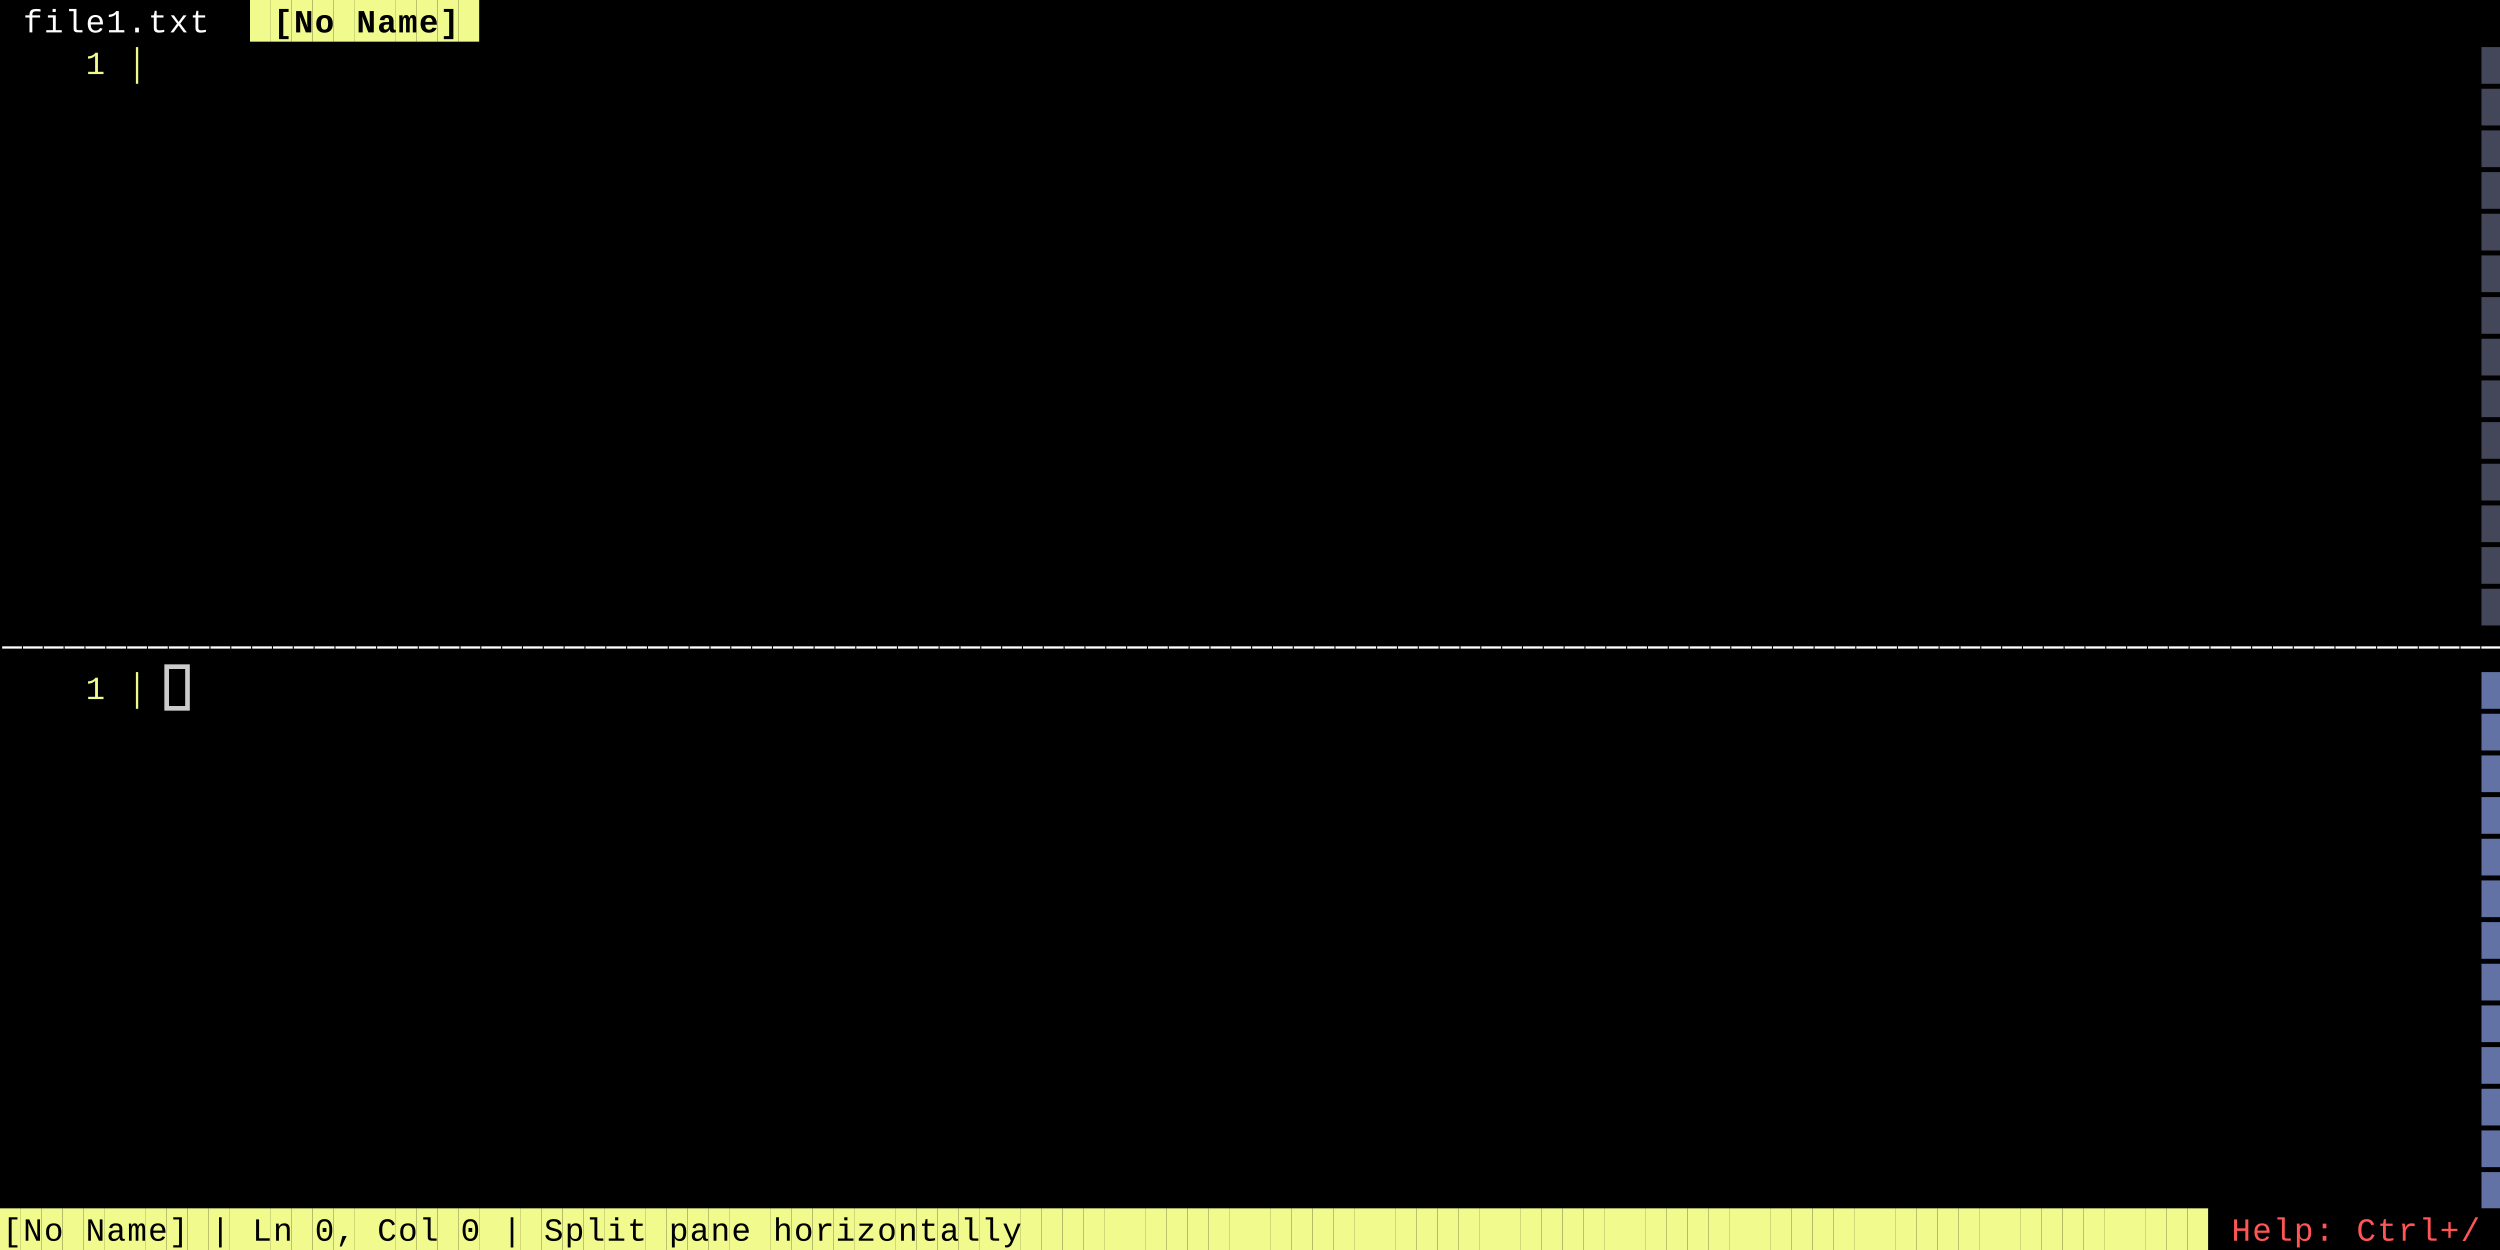
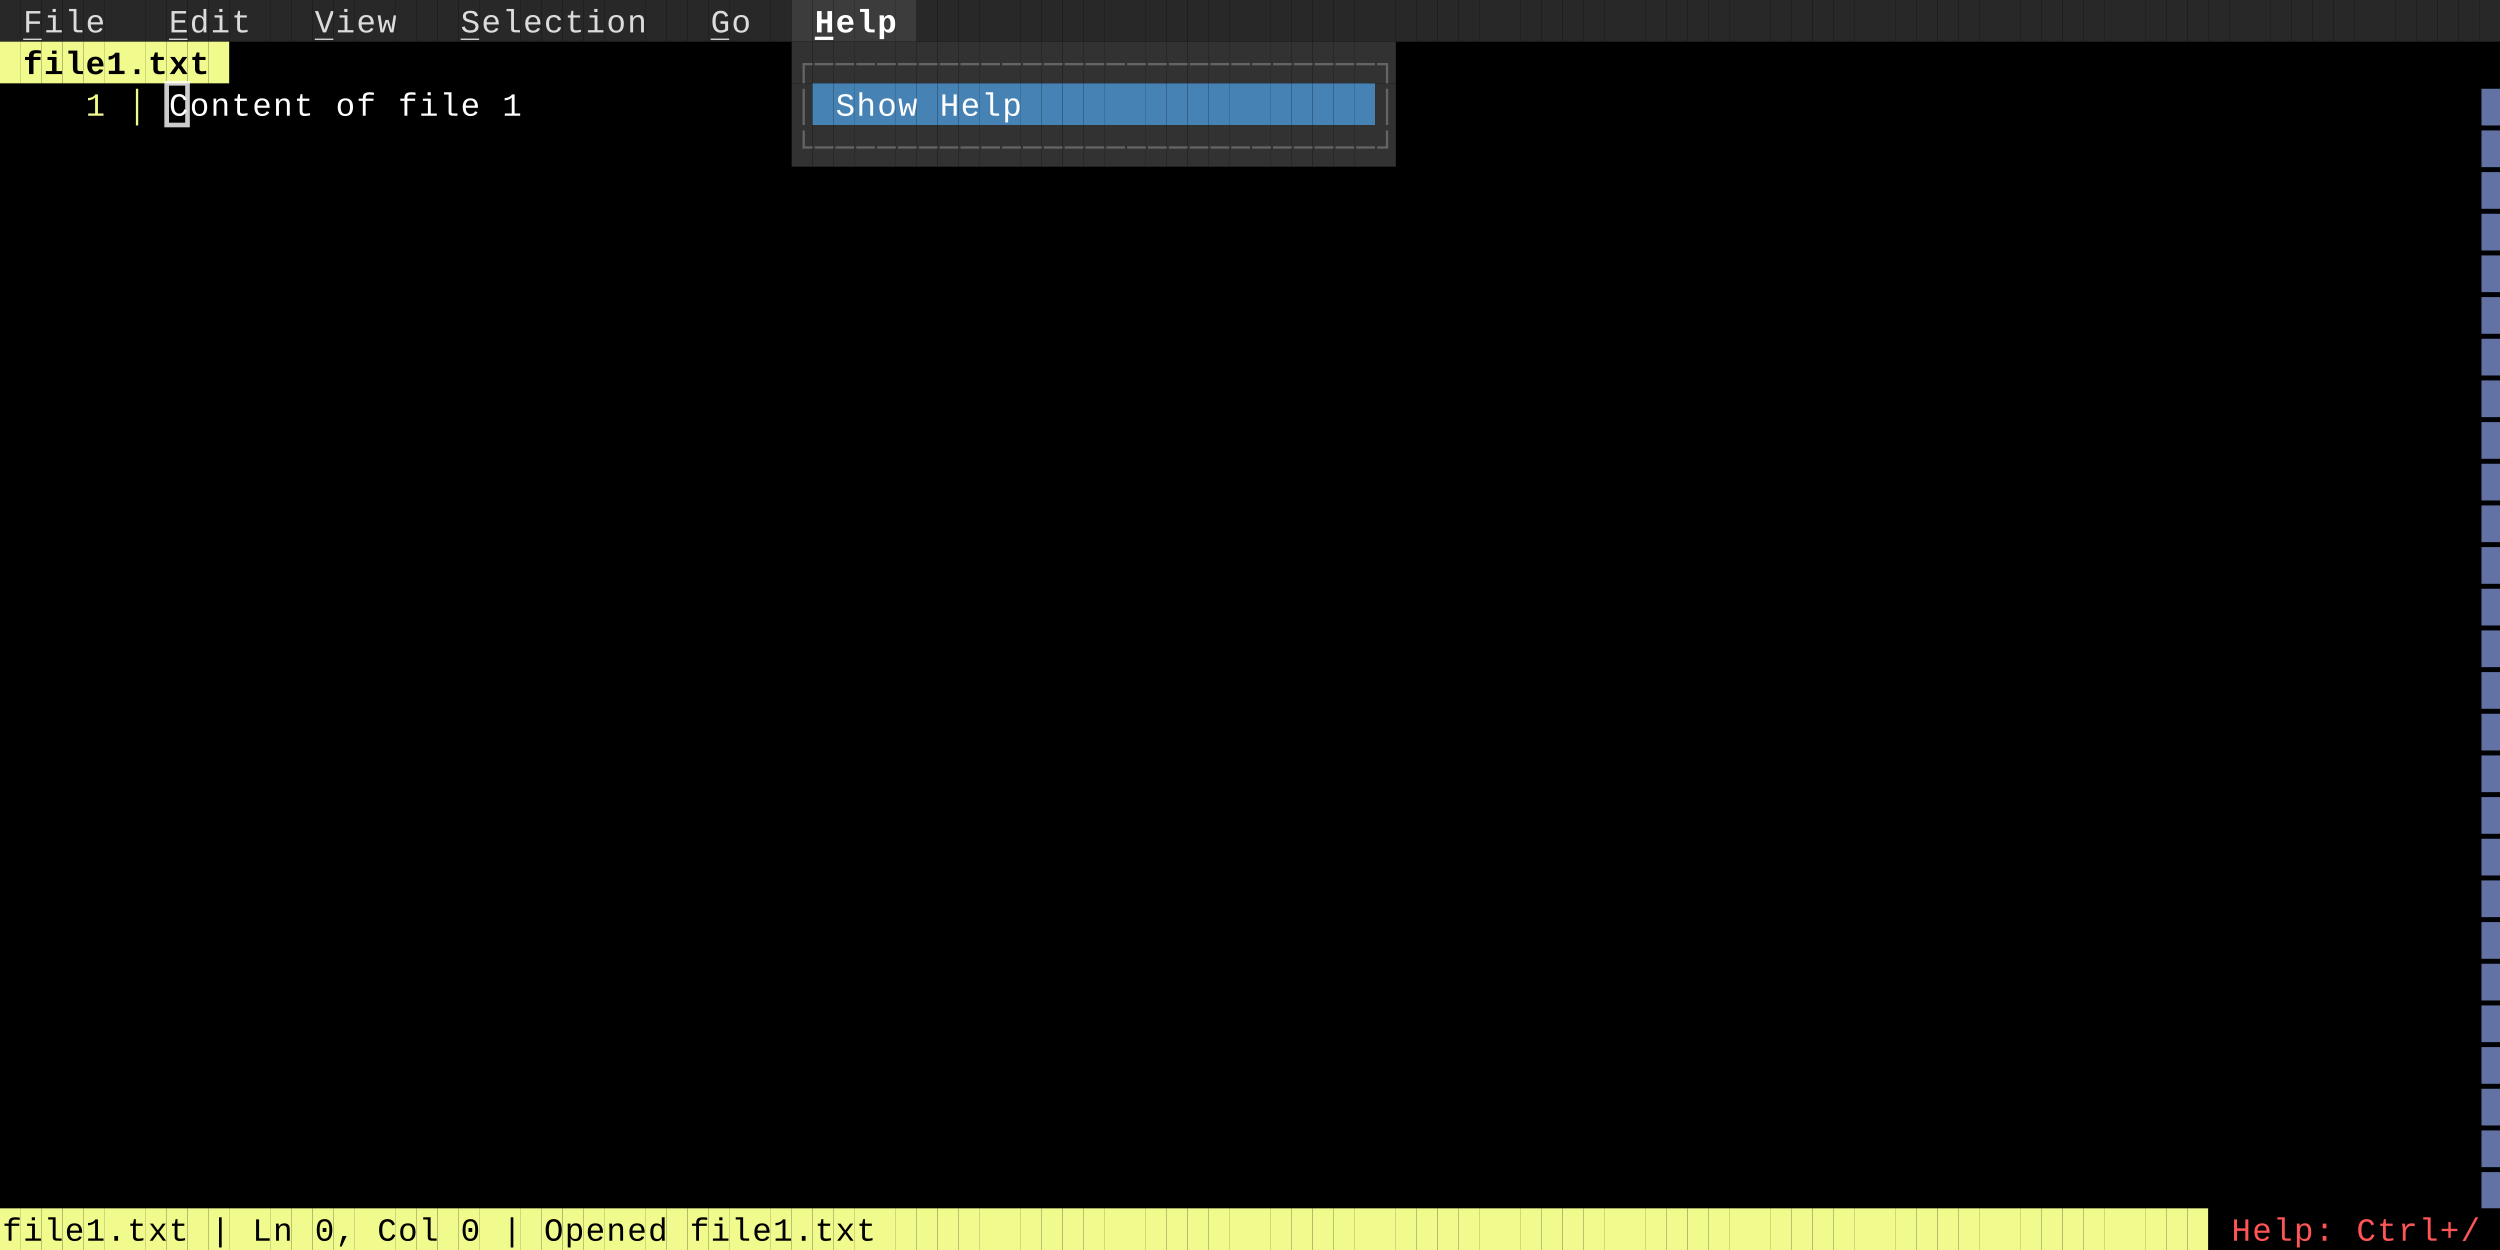
<svg xmlns="http://www.w3.org/2000/svg" width="1080" height="540" viewBox="0 0 1080 540">
  <style>
    .terminal { font-family: 'Courier New', 'Consolas', monospace; font-size: 14px; white-space: pre; }
</style>
  <rect width="100%" height="100%" fill="#000000" />
-   <text x="10" y="14" fill="#ffffff" class="terminal" style="">f</text>
-   <text x="19" y="14" fill="#ffffff" class="terminal" style="">i</text>
-   <text x="28" y="14" fill="#ffffff" class="terminal" style="">l</text>
-   <text x="37" y="14" fill="#ffffff" class="terminal" style="">e</text>
-   <text x="46" y="14" fill="#ffffff" class="terminal" style="">1</text>
-   <text x="55" y="14" fill="#ffffff" class="terminal" style="">.</text>
-   <text x="64" y="14" fill="#ffffff" class="terminal" style="">t</text>
-   <text x="73" y="14" fill="#ffffff" class="terminal" style="">x</text>
-   <text x="82" y="14" fill="#ffffff" class="terminal" style="">t</text>
-   <rect x="108" y="0" width="9" height="18" fill="#f1fa8c" />
-   <rect x="117" y="0" width="9" height="18" fill="#f1fa8c" />
-   <text x="118" y="14" fill="#000000" class="terminal" style="font-weight:bold;">[</text>
-   <rect x="126" y="0" width="9" height="18" fill="#f1fa8c" />
-   <text x="127" y="14" fill="#000000" class="terminal" style="font-weight:bold;">N</text>
-   <rect x="135" y="0" width="9" height="18" fill="#f1fa8c" />
-   <text x="136" y="14" fill="#000000" class="terminal" style="font-weight:bold;">o</text>
-   <rect x="144" y="0" width="9" height="18" fill="#f1fa8c" />
-   <rect x="153" y="0" width="9" height="18" fill="#f1fa8c" />
-   <text x="154" y="14" fill="#000000" class="terminal" style="font-weight:bold;">N</text>
-   <rect x="162" y="0" width="9" height="18" fill="#f1fa8c" />
-   <text x="163" y="14" fill="#000000" class="terminal" style="font-weight:bold;">a</text>
-   <rect x="171" y="0" width="9" height="18" fill="#f1fa8c" />
-   <text x="172" y="14" fill="#000000" class="terminal" style="font-weight:bold;">m</text>
-   <rect x="180" y="0" width="9" height="18" fill="#f1fa8c" />
-   <text x="181" y="14" fill="#000000" class="terminal" style="font-weight:bold;">e</text>
-   <rect x="189" y="0" width="9" height="18" fill="#f1fa8c" />
-   <text x="190" y="14" fill="#000000" class="terminal" style="font-weight:bold;">]</text>
-   <rect x="198" y="0" width="9" height="18" fill="#f1fa8c" />
-   <text x="37" y="32" fill="#f1fa8c" class="terminal" style="">1</text>
-   <text x="55" y="32" fill="#f1fa8c" class="terminal" style="">│</text>
-   <text x="1072" y="32" fill="#44475a" class="terminal" style="">█</text>
-   <text x="1072" y="50" fill="#44475a" class="terminal" style="">█</text>
-   <text x="1072" y="68" fill="#44475a" class="terminal" style="">█</text>
-   <text x="1072" y="86" fill="#44475a" class="terminal" style="">█</text>
-   <text x="1072" y="104" fill="#44475a" class="terminal" style="">█</text>
-   <text x="1072" y="122" fill="#44475a" class="terminal" style="">█</text>
-   <text x="1072" y="140" fill="#44475a" class="terminal" style="">█</text>
-   <text x="1072" y="158" fill="#44475a" class="terminal" style="">█</text>
-   <text x="1072" y="176" fill="#44475a" class="terminal" style="">█</text>
-   <text x="1072" y="194" fill="#44475a" class="terminal" style="">█</text>
-   <text x="1072" y="212" fill="#44475a" class="terminal" style="">█</text>
-   <text x="1072" y="230" fill="#44475a" class="terminal" style="">█</text>
-   <text x="1072" y="248" fill="#44475a" class="terminal" style="">█</text>
-   <text x="1072" y="266" fill="#44475a" class="terminal" style="">█</text>
-   <text x="1" y="284" fill="#ffffff" class="terminal" style="">─</text>
-   <text x="10" y="284" fill="#ffffff" class="terminal" style="">─</text>
-   <text x="19" y="284" fill="#ffffff" class="terminal" style="">─</text>
-   <text x="28" y="284" fill="#ffffff" class="terminal" style="">─</text>
-   <text x="37" y="284" fill="#ffffff" class="terminal" style="">─</text>
-   <text x="46" y="284" fill="#ffffff" class="terminal" style="">─</text>
-   <text x="55" y="284" fill="#ffffff" class="terminal" style="">─</text>
-   <text x="64" y="284" fill="#ffffff" class="terminal" style="">─</text>
-   <text x="73" y="284" fill="#ffffff" class="terminal" style="">─</text>
-   <text x="82" y="284" fill="#ffffff" class="terminal" style="">─</text>
-   <text x="91" y="284" fill="#ffffff" class="terminal" style="">─</text>
-   <text x="100" y="284" fill="#ffffff" class="terminal" style="">─</text>
-   <text x="109" y="284" fill="#ffffff" class="terminal" style="">─</text>
-   <text x="118" y="284" fill="#ffffff" class="terminal" style="">─</text>
-   <text x="127" y="284" fill="#ffffff" class="terminal" style="">─</text>
-   <text x="136" y="284" fill="#ffffff" class="terminal" style="">─</text>
-   <text x="145" y="284" fill="#ffffff" class="terminal" style="">─</text>
-   <text x="154" y="284" fill="#ffffff" class="terminal" style="">─</text>
-   <text x="163" y="284" fill="#ffffff" class="terminal" style="">─</text>
-   <text x="172" y="284" fill="#ffffff" class="terminal" style="">─</text>
-   <text x="181" y="284" fill="#ffffff" class="terminal" style="">─</text>
-   <text x="190" y="284" fill="#ffffff" class="terminal" style="">─</text>
-   <text x="199" y="284" fill="#ffffff" class="terminal" style="">─</text>
-   <text x="208" y="284" fill="#ffffff" class="terminal" style="">─</text>
-   <text x="217" y="284" fill="#ffffff" class="terminal" style="">─</text>
-   <text x="226" y="284" fill="#ffffff" class="terminal" style="">─</text>
-   <text x="235" y="284" fill="#ffffff" class="terminal" style="">─</text>
-   <text x="244" y="284" fill="#ffffff" class="terminal" style="">─</text>
-   <text x="253" y="284" fill="#ffffff" class="terminal" style="">─</text>
-   <text x="262" y="284" fill="#ffffff" class="terminal" style="">─</text>
-   <text x="271" y="284" fill="#ffffff" class="terminal" style="">─</text>
-   <text x="280" y="284" fill="#ffffff" class="terminal" style="">─</text>
-   <text x="289" y="284" fill="#ffffff" class="terminal" style="">─</text>
-   <text x="298" y="284" fill="#ffffff" class="terminal" style="">─</text>
-   <text x="307" y="284" fill="#ffffff" class="terminal" style="">─</text>
-   <text x="316" y="284" fill="#ffffff" class="terminal" style="">─</text>
-   <text x="325" y="284" fill="#ffffff" class="terminal" style="">─</text>
-   <text x="334" y="284" fill="#ffffff" class="terminal" style="">─</text>
-   <text x="343" y="284" fill="#ffffff" class="terminal" style="">─</text>
-   <text x="352" y="284" fill="#ffffff" class="terminal" style="">─</text>
-   <text x="361" y="284" fill="#ffffff" class="terminal" style="">─</text>
-   <text x="370" y="284" fill="#ffffff" class="terminal" style="">─</text>
-   <text x="379" y="284" fill="#ffffff" class="terminal" style="">─</text>
-   <text x="388" y="284" fill="#ffffff" class="terminal" style="">─</text>
-   <text x="397" y="284" fill="#ffffff" class="terminal" style="">─</text>
-   <text x="406" y="284" fill="#ffffff" class="terminal" style="">─</text>
-   <text x="415" y="284" fill="#ffffff" class="terminal" style="">─</text>
-   <text x="424" y="284" fill="#ffffff" class="terminal" style="">─</text>
-   <text x="433" y="284" fill="#ffffff" class="terminal" style="">─</text>
-   <text x="442" y="284" fill="#ffffff" class="terminal" style="">─</text>
-   <text x="451" y="284" fill="#ffffff" class="terminal" style="">─</text>
-   <text x="460" y="284" fill="#ffffff" class="terminal" style="">─</text>
-   <text x="469" y="284" fill="#ffffff" class="terminal" style="">─</text>
-   <text x="478" y="284" fill="#ffffff" class="terminal" style="">─</text>
-   <text x="487" y="284" fill="#ffffff" class="terminal" style="">─</text>
-   <text x="496" y="284" fill="#ffffff" class="terminal" style="">─</text>
-   <text x="505" y="284" fill="#ffffff" class="terminal" style="">─</text>
-   <text x="514" y="284" fill="#ffffff" class="terminal" style="">─</text>
-   <text x="523" y="284" fill="#ffffff" class="terminal" style="">─</text>
-   <text x="532" y="284" fill="#ffffff" class="terminal" style="">─</text>
-   <text x="541" y="284" fill="#ffffff" class="terminal" style="">─</text>
-   <text x="550" y="284" fill="#ffffff" class="terminal" style="">─</text>
-   <text x="559" y="284" fill="#ffffff" class="terminal" style="">─</text>
-   <text x="568" y="284" fill="#ffffff" class="terminal" style="">─</text>
-   <text x="577" y="284" fill="#ffffff" class="terminal" style="">─</text>
-   <text x="586" y="284" fill="#ffffff" class="terminal" style="">─</text>
-   <text x="595" y="284" fill="#ffffff" class="terminal" style="">─</text>
-   <text x="604" y="284" fill="#ffffff" class="terminal" style="">─</text>
-   <text x="613" y="284" fill="#ffffff" class="terminal" style="">─</text>
-   <text x="622" y="284" fill="#ffffff" class="terminal" style="">─</text>
-   <text x="631" y="284" fill="#ffffff" class="terminal" style="">─</text>
-   <text x="640" y="284" fill="#ffffff" class="terminal" style="">─</text>
-   <text x="649" y="284" fill="#ffffff" class="terminal" style="">─</text>
-   <text x="658" y="284" fill="#ffffff" class="terminal" style="">─</text>
-   <text x="667" y="284" fill="#ffffff" class="terminal" style="">─</text>
-   <text x="676" y="284" fill="#ffffff" class="terminal" style="">─</text>
-   <text x="685" y="284" fill="#ffffff" class="terminal" style="">─</text>
-   <text x="694" y="284" fill="#ffffff" class="terminal" style="">─</text>
-   <text x="703" y="284" fill="#ffffff" class="terminal" style="">─</text>
-   <text x="712" y="284" fill="#ffffff" class="terminal" style="">─</text>
-   <text x="721" y="284" fill="#ffffff" class="terminal" style="">─</text>
-   <text x="730" y="284" fill="#ffffff" class="terminal" style="">─</text>
-   <text x="739" y="284" fill="#ffffff" class="terminal" style="">─</text>
-   <text x="748" y="284" fill="#ffffff" class="terminal" style="">─</text>
-   <text x="757" y="284" fill="#ffffff" class="terminal" style="">─</text>
-   <text x="766" y="284" fill="#ffffff" class="terminal" style="">─</text>
-   <text x="775" y="284" fill="#ffffff" class="terminal" style="">─</text>
-   <text x="784" y="284" fill="#ffffff" class="terminal" style="">─</text>
-   <text x="793" y="284" fill="#ffffff" class="terminal" style="">─</text>
-   <text x="802" y="284" fill="#ffffff" class="terminal" style="">─</text>
-   <text x="811" y="284" fill="#ffffff" class="terminal" style="">─</text>
-   <text x="820" y="284" fill="#ffffff" class="terminal" style="">─</text>
-   <text x="829" y="284" fill="#ffffff" class="terminal" style="">─</text>
-   <text x="838" y="284" fill="#ffffff" class="terminal" style="">─</text>
-   <text x="847" y="284" fill="#ffffff" class="terminal" style="">─</text>
-   <text x="856" y="284" fill="#ffffff" class="terminal" style="">─</text>
-   <text x="865" y="284" fill="#ffffff" class="terminal" style="">─</text>
-   <text x="874" y="284" fill="#ffffff" class="terminal" style="">─</text>
-   <text x="883" y="284" fill="#ffffff" class="terminal" style="">─</text>
-   <text x="892" y="284" fill="#ffffff" class="terminal" style="">─</text>
-   <text x="901" y="284" fill="#ffffff" class="terminal" style="">─</text>
-   <text x="910" y="284" fill="#ffffff" class="terminal" style="">─</text>
-   <text x="919" y="284" fill="#ffffff" class="terminal" style="">─</text>
-   <text x="928" y="284" fill="#ffffff" class="terminal" style="">─</text>
-   <text x="937" y="284" fill="#ffffff" class="terminal" style="">─</text>
-   <text x="946" y="284" fill="#ffffff" class="terminal" style="">─</text>
-   <text x="955" y="284" fill="#ffffff" class="terminal" style="">─</text>
-   <text x="964" y="284" fill="#ffffff" class="terminal" style="">─</text>
-   <text x="973" y="284" fill="#ffffff" class="terminal" style="">─</text>
-   <text x="982" y="284" fill="#ffffff" class="terminal" style="">─</text>
-   <text x="991" y="284" fill="#ffffff" class="terminal" style="">─</text>
-   <text x="1000" y="284" fill="#ffffff" class="terminal" style="">─</text>
-   <text x="1009" y="284" fill="#ffffff" class="terminal" style="">─</text>
-   <text x="1018" y="284" fill="#ffffff" class="terminal" style="">─</text>
-   <text x="1027" y="284" fill="#ffffff" class="terminal" style="">─</text>
-   <text x="1036" y="284" fill="#ffffff" class="terminal" style="">─</text>
-   <text x="1045" y="284" fill="#ffffff" class="terminal" style="">─</text>
-   <text x="1054" y="284" fill="#ffffff" class="terminal" style="">─</text>
-   <text x="1063" y="284" fill="#ffffff" class="terminal" style="">─</text>
-   <text x="1072" y="284" fill="#ffffff" class="terminal" style="">─</text>
-   <text x="37" y="302" fill="#f1fa8c" class="terminal" style="">1</text>
-   <text x="55" y="302" fill="#f1fa8c" class="terminal" style="">│</text>
+   <rect x="0" y="0" width="9" height="18" fill="#282828" />
+   <rect x="9" y="0" width="9" height="18" fill="#282828" />
+   <text x="10" y="14" fill="#dcdcdc" class="terminal" style="text-decoration:underline;">F</text>
+   <rect x="18" y="0" width="9" height="18" fill="#282828" />
+   <text x="19" y="14" fill="#dcdcdc" class="terminal" style="">i</text>
+   <rect x="27" y="0" width="9" height="18" fill="#282828" />
+   <text x="28" y="14" fill="#dcdcdc" class="terminal" style="">l</text>
+   <rect x="36" y="0" width="9" height="18" fill="#282828" />
+   <text x="37" y="14" fill="#dcdcdc" class="terminal" style="">e</text>
+   <rect x="45" y="0" width="9" height="18" fill="#282828" />
+   <rect x="54" y="0" width="9" height="18" fill="#282828" />
+   <rect x="63" y="0" width="9" height="18" fill="#282828" />
+   <rect x="72" y="0" width="9" height="18" fill="#282828" />
+   <text x="73" y="14" fill="#dcdcdc" class="terminal" style="text-decoration:underline;">E</text>
+   <rect x="81" y="0" width="9" height="18" fill="#282828" />
+   <text x="82" y="14" fill="#dcdcdc" class="terminal" style="">d</text>
+   <rect x="90" y="0" width="9" height="18" fill="#282828" />
+   <text x="91" y="14" fill="#dcdcdc" class="terminal" style="">i</text>
+   <rect x="99" y="0" width="9" height="18" fill="#282828" />
+   <text x="100" y="14" fill="#dcdcdc" class="terminal" style="">t</text>
+   <rect x="108" y="0" width="9" height="18" fill="#282828" />
+   <rect x="117" y="0" width="9" height="18" fill="#282828" />
+   <rect x="126" y="0" width="9" height="18" fill="#282828" />
+   <rect x="135" y="0" width="9" height="18" fill="#282828" />
+   <text x="136" y="14" fill="#dcdcdc" class="terminal" style="text-decoration:underline;">V</text>
+   <rect x="144" y="0" width="9" height="18" fill="#282828" />
+   <text x="145" y="14" fill="#dcdcdc" class="terminal" style="">i</text>
+   <rect x="153" y="0" width="9" height="18" fill="#282828" />
+   <text x="154" y="14" fill="#dcdcdc" class="terminal" style="">e</text>
+   <rect x="162" y="0" width="9" height="18" fill="#282828" />
+   <text x="163" y="14" fill="#dcdcdc" class="terminal" style="">w</text>
+   <rect x="171" y="0" width="9" height="18" fill="#282828" />
+   <rect x="180" y="0" width="9" height="18" fill="#282828" />
+   <rect x="189" y="0" width="9" height="18" fill="#282828" />
+   <rect x="198" y="0" width="9" height="18" fill="#282828" />
+   <text x="199" y="14" fill="#dcdcdc" class="terminal" style="text-decoration:underline;">S</text>
+   <rect x="207" y="0" width="9" height="18" fill="#282828" />
+   <text x="208" y="14" fill="#dcdcdc" class="terminal" style="">e</text>
+   <rect x="216" y="0" width="9" height="18" fill="#282828" />
+   <text x="217" y="14" fill="#dcdcdc" class="terminal" style="">l</text>
+   <rect x="225" y="0" width="9" height="18" fill="#282828" />
+   <text x="226" y="14" fill="#dcdcdc" class="terminal" style="">e</text>
+   <rect x="234" y="0" width="9" height="18" fill="#282828" />
+   <text x="235" y="14" fill="#dcdcdc" class="terminal" style="">c</text>
+   <rect x="243" y="0" width="9" height="18" fill="#282828" />
+   <text x="244" y="14" fill="#dcdcdc" class="terminal" style="">t</text>
+   <rect x="252" y="0" width="9" height="18" fill="#282828" />
+   <text x="253" y="14" fill="#dcdcdc" class="terminal" style="">i</text>
+   <rect x="261" y="0" width="9" height="18" fill="#282828" />
+   <text x="262" y="14" fill="#dcdcdc" class="terminal" style="">o</text>
+   <rect x="270" y="0" width="9" height="18" fill="#282828" />
+   <text x="271" y="14" fill="#dcdcdc" class="terminal" style="">n</text>
+   <rect x="279" y="0" width="9" height="18" fill="#282828" />
+   <rect x="288" y="0" width="9" height="18" fill="#282828" />
+   <rect x="297" y="0" width="9" height="18" fill="#282828" />
+   <rect x="306" y="0" width="9" height="18" fill="#282828" />
+   <text x="307" y="14" fill="#dcdcdc" class="terminal" style="text-decoration:underline;">G</text>
+   <rect x="315" y="0" width="9" height="18" fill="#282828" />
+   <text x="316" y="14" fill="#dcdcdc" class="terminal" style="">o</text>
+   <rect x="324" y="0" width="9" height="18" fill="#282828" />
+   <rect x="333" y="0" width="9" height="18" fill="#282828" />
+   <rect x="342" y="0" width="9" height="18" fill="#3c3c3c" />
+   <rect x="351" y="0" width="9" height="18" fill="#3c3c3c" />
+   <text x="352" y="14" fill="#ffffff" class="terminal" style="font-weight:bold;text-decoration:underline;">H</text>
+   <rect x="360" y="0" width="9" height="18" fill="#3c3c3c" />
+   <text x="361" y="14" fill="#ffffff" class="terminal" style="font-weight:bold;">e</text>
+   <rect x="369" y="0" width="9" height="18" fill="#3c3c3c" />
+   <text x="370" y="14" fill="#ffffff" class="terminal" style="font-weight:bold;">l</text>
+   <rect x="378" y="0" width="9" height="18" fill="#3c3c3c" />
+   <text x="379" y="14" fill="#ffffff" class="terminal" style="font-weight:bold;">p</text>
+   <rect x="387" y="0" width="9" height="18" fill="#3c3c3c" />
+   <rect x="396" y="0" width="9" height="18" fill="#282828" />
+   <rect x="405" y="0" width="9" height="18" fill="#282828" />
+   <rect x="414" y="0" width="9" height="18" fill="#282828" />
+   <rect x="423" y="0" width="9" height="18" fill="#282828" />
+   <rect x="432" y="0" width="9" height="18" fill="#282828" />
+   <rect x="441" y="0" width="9" height="18" fill="#282828" />
+   <rect x="450" y="0" width="9" height="18" fill="#282828" />
+   <rect x="459" y="0" width="9" height="18" fill="#282828" />
+   <rect x="468" y="0" width="9" height="18" fill="#282828" />
+   <rect x="477" y="0" width="9" height="18" fill="#282828" />
+   <rect x="486" y="0" width="9" height="18" fill="#282828" />
+   <rect x="495" y="0" width="9" height="18" fill="#282828" />
+   <rect x="504" y="0" width="9" height="18" fill="#282828" />
+   <rect x="513" y="0" width="9" height="18" fill="#282828" />
+   <rect x="522" y="0" width="9" height="18" fill="#282828" />
+   <rect x="531" y="0" width="9" height="18" fill="#282828" />
+   <rect x="540" y="0" width="9" height="18" fill="#282828" />
+   <rect x="549" y="0" width="9" height="18" fill="#282828" />
+   <rect x="558" y="0" width="9" height="18" fill="#282828" />
+   <rect x="567" y="0" width="9" height="18" fill="#282828" />
+   <rect x="576" y="0" width="9" height="18" fill="#282828" />
+   <rect x="585" y="0" width="9" height="18" fill="#282828" />
+   <rect x="594" y="0" width="9" height="18" fill="#282828" />
+   <rect x="603" y="0" width="9" height="18" fill="#282828" />
+   <rect x="612" y="0" width="9" height="18" fill="#282828" />
+   <rect x="621" y="0" width="9" height="18" fill="#282828" />
+   <rect x="630" y="0" width="9" height="18" fill="#282828" />
+   <rect x="639" y="0" width="9" height="18" fill="#282828" />
+   <rect x="648" y="0" width="9" height="18" fill="#282828" />
+   <rect x="657" y="0" width="9" height="18" fill="#282828" />
+   <rect x="666" y="0" width="9" height="18" fill="#282828" />
+   <rect x="675" y="0" width="9" height="18" fill="#282828" />
+   <rect x="684" y="0" width="9" height="18" fill="#282828" />
+   <rect x="693" y="0" width="9" height="18" fill="#282828" />
+   <rect x="702" y="0" width="9" height="18" fill="#282828" />
+   <rect x="711" y="0" width="9" height="18" fill="#282828" />
+   <rect x="720" y="0" width="9" height="18" fill="#282828" />
+   <rect x="729" y="0" width="9" height="18" fill="#282828" />
+   <rect x="738" y="0" width="9" height="18" fill="#282828" />
+   <rect x="747" y="0" width="9" height="18" fill="#282828" />
+   <rect x="756" y="0" width="9" height="18" fill="#282828" />
+   <rect x="765" y="0" width="9" height="18" fill="#282828" />
+   <rect x="774" y="0" width="9" height="18" fill="#282828" />
+   <rect x="783" y="0" width="9" height="18" fill="#282828" />
+   <rect x="792" y="0" width="9" height="18" fill="#282828" />
+   <rect x="801" y="0" width="9" height="18" fill="#282828" />
+   <rect x="810" y="0" width="9" height="18" fill="#282828" />
+   <rect x="819" y="0" width="9" height="18" fill="#282828" />
+   <rect x="828" y="0" width="9" height="18" fill="#282828" />
+   <rect x="837" y="0" width="9" height="18" fill="#282828" />
+   <rect x="846" y="0" width="9" height="18" fill="#282828" />
+   <rect x="855" y="0" width="9" height="18" fill="#282828" />
+   <rect x="864" y="0" width="9" height="18" fill="#282828" />
+   <rect x="873" y="0" width="9" height="18" fill="#282828" />
+   <rect x="882" y="0" width="9" height="18" fill="#282828" />
+   <rect x="891" y="0" width="9" height="18" fill="#282828" />
+   <rect x="900" y="0" width="9" height="18" fill="#282828" />
+   <rect x="909" y="0" width="9" height="18" fill="#282828" />
+   <rect x="918" y="0" width="9" height="18" fill="#282828" />
+   <rect x="927" y="0" width="9" height="18" fill="#282828" />
+   <rect x="936" y="0" width="9" height="18" fill="#282828" />
+   <rect x="945" y="0" width="9" height="18" fill="#282828" />
+   <rect x="954" y="0" width="9" height="18" fill="#282828" />
+   <rect x="963" y="0" width="9" height="18" fill="#282828" />
+   <rect x="972" y="0" width="9" height="18" fill="#282828" />
+   <rect x="981" y="0" width="9" height="18" fill="#282828" />
+   <rect x="990" y="0" width="9" height="18" fill="#282828" />
+   <rect x="999" y="0" width="9" height="18" fill="#282828" />
+   <rect x="1008" y="0" width="9" height="18" fill="#282828" />
+   <rect x="1017" y="0" width="9" height="18" fill="#282828" />
+   <rect x="1026" y="0" width="9" height="18" fill="#282828" />
+   <rect x="1035" y="0" width="9" height="18" fill="#282828" />
+   <rect x="1044" y="0" width="9" height="18" fill="#282828" />
+   <rect x="1053" y="0" width="9" height="18" fill="#282828" />
+   <rect x="1062" y="0" width="9" height="18" fill="#282828" />
+   <rect x="1071" y="0" width="9" height="18" fill="#282828" />
+   <rect x="0" y="18" width="9" height="18" fill="#f1fa8c" />
+   <rect x="9" y="18" width="9" height="18" fill="#f1fa8c" />
+   <text x="10" y="32" fill="#000000" class="terminal" style="font-weight:bold;">f</text>
+   <rect x="18" y="18" width="9" height="18" fill="#f1fa8c" />
+   <text x="19" y="32" fill="#000000" class="terminal" style="font-weight:bold;">i</text>
+   <rect x="27" y="18" width="9" height="18" fill="#f1fa8c" />
+   <text x="28" y="32" fill="#000000" class="terminal" style="font-weight:bold;">l</text>
+   <rect x="36" y="18" width="9" height="18" fill="#f1fa8c" />
+   <text x="37" y="32" fill="#000000" class="terminal" style="font-weight:bold;">e</text>
+   <rect x="45" y="18" width="9" height="18" fill="#f1fa8c" />
+   <text x="46" y="32" fill="#000000" class="terminal" style="font-weight:bold;">1</text>
+   <rect x="54" y="18" width="9" height="18" fill="#f1fa8c" />
+   <text x="55" y="32" fill="#000000" class="terminal" style="font-weight:bold;">.</text>
+   <rect x="63" y="18" width="9" height="18" fill="#f1fa8c" />
+   <text x="64" y="32" fill="#000000" class="terminal" style="font-weight:bold;">t</text>
+   <rect x="72" y="18" width="9" height="18" fill="#f1fa8c" />
+   <text x="73" y="32" fill="#000000" class="terminal" style="font-weight:bold;">x</text>
+   <rect x="81" y="18" width="9" height="18" fill="#f1fa8c" />
+   <text x="82" y="32" fill="#000000" class="terminal" style="font-weight:bold;">t</text>
+   <rect x="90" y="18" width="9" height="18" fill="#f1fa8c" />
+   <rect x="342" y="18" width="9" height="18" fill="#323232" />
+   <text x="343" y="32" fill="#646464" class="terminal" style="">┌</text>
+   <rect x="351" y="18" width="9" height="18" fill="#323232" />
+   <text x="352" y="32" fill="#646464" class="terminal" style="">─</text>
+   <rect x="360" y="18" width="9" height="18" fill="#323232" />
+   <text x="361" y="32" fill="#646464" class="terminal" style="">─</text>
+   <rect x="369" y="18" width="9" height="18" fill="#323232" />
+   <text x="370" y="32" fill="#646464" class="terminal" style="">─</text>
+   <rect x="378" y="18" width="9" height="18" fill="#323232" />
+   <text x="379" y="32" fill="#646464" class="terminal" style="">─</text>
+   <rect x="387" y="18" width="9" height="18" fill="#323232" />
+   <text x="388" y="32" fill="#646464" class="terminal" style="">─</text>
+   <rect x="396" y="18" width="9" height="18" fill="#323232" />
+   <text x="397" y="32" fill="#646464" class="terminal" style="">─</text>
+   <rect x="405" y="18" width="9" height="18" fill="#323232" />
+   <text x="406" y="32" fill="#646464" class="terminal" style="">─</text>
+   <rect x="414" y="18" width="9" height="18" fill="#323232" />
+   <text x="415" y="32" fill="#646464" class="terminal" style="">─</text>
+   <rect x="423" y="18" width="9" height="18" fill="#323232" />
+   <text x="424" y="32" fill="#646464" class="terminal" style="">─</text>
+   <rect x="432" y="18" width="9" height="18" fill="#323232" />
+   <text x="433" y="32" fill="#646464" class="terminal" style="">─</text>
+   <rect x="441" y="18" width="9" height="18" fill="#323232" />
+   <text x="442" y="32" fill="#646464" class="terminal" style="">─</text>
+   <rect x="450" y="18" width="9" height="18" fill="#323232" />
+   <text x="451" y="32" fill="#646464" class="terminal" style="">─</text>
+   <rect x="459" y="18" width="9" height="18" fill="#323232" />
+   <text x="460" y="32" fill="#646464" class="terminal" style="">─</text>
+   <rect x="468" y="18" width="9" height="18" fill="#323232" />
+   <text x="469" y="32" fill="#646464" class="terminal" style="">─</text>
+   <rect x="477" y="18" width="9" height="18" fill="#323232" />
+   <text x="478" y="32" fill="#646464" class="terminal" style="">─</text>
+   <rect x="486" y="18" width="9" height="18" fill="#323232" />
+   <text x="487" y="32" fill="#646464" class="terminal" style="">─</text>
+   <rect x="495" y="18" width="9" height="18" fill="#323232" />
+   <text x="496" y="32" fill="#646464" class="terminal" style="">─</text>
+   <rect x="504" y="18" width="9" height="18" fill="#323232" />
+   <text x="505" y="32" fill="#646464" class="terminal" style="">─</text>
+   <rect x="513" y="18" width="9" height="18" fill="#323232" />
+   <text x="514" y="32" fill="#646464" class="terminal" style="">─</text>
+   <rect x="522" y="18" width="9" height="18" fill="#323232" />
+   <text x="523" y="32" fill="#646464" class="terminal" style="">─</text>
+   <rect x="531" y="18" width="9" height="18" fill="#323232" />
+   <text x="532" y="32" fill="#646464" class="terminal" style="">─</text>
+   <rect x="540" y="18" width="9" height="18" fill="#323232" />
+   <text x="541" y="32" fill="#646464" class="terminal" style="">─</text>
+   <rect x="549" y="18" width="9" height="18" fill="#323232" />
+   <text x="550" y="32" fill="#646464" class="terminal" style="">─</text>
+   <rect x="558" y="18" width="9" height="18" fill="#323232" />
+   <text x="559" y="32" fill="#646464" class="terminal" style="">─</text>
+   <rect x="567" y="18" width="9" height="18" fill="#323232" />
+   <text x="568" y="32" fill="#646464" class="terminal" style="">─</text>
+   <rect x="576" y="18" width="9" height="18" fill="#323232" />
+   <text x="577" y="32" fill="#646464" class="terminal" style="">─</text>
+   <rect x="585" y="18" width="9" height="18" fill="#323232" />
+   <text x="586" y="32" fill="#646464" class="terminal" style="">─</text>
+   <rect x="594" y="18" width="9" height="18" fill="#323232" />
+   <text x="595" y="32" fill="#646464" class="terminal" style="">┐</text>
+   <text x="37" y="50" fill="#f1fa8c" class="terminal" style="">1</text>
+   <text x="55" y="50" fill="#f1fa8c" class="terminal" style="">│</text>
+   <text x="73" y="50" fill="#ffffff" class="terminal" style="">C</text>
+   <text x="82" y="50" fill="#ffffff" class="terminal" style="">o</text>
+   <text x="91" y="50" fill="#ffffff" class="terminal" style="">n</text>
+   <text x="100" y="50" fill="#ffffff" class="terminal" style="">t</text>
+   <text x="109" y="50" fill="#ffffff" class="terminal" style="">e</text>
+   <text x="118" y="50" fill="#ffffff" class="terminal" style="">n</text>
+   <text x="127" y="50" fill="#ffffff" class="terminal" style="">t</text>
+   <text x="145" y="50" fill="#ffffff" class="terminal" style="">o</text>
+   <text x="154" y="50" fill="#ffffff" class="terminal" style="">f</text>
+   <text x="172" y="50" fill="#ffffff" class="terminal" style="">f</text>
+   <text x="181" y="50" fill="#ffffff" class="terminal" style="">i</text>
+   <text x="190" y="50" fill="#ffffff" class="terminal" style="">l</text>
+   <text x="199" y="50" fill="#ffffff" class="terminal" style="">e</text>
+   <text x="217" y="50" fill="#ffffff" class="terminal" style="">1</text>
+   <rect x="342" y="36" width="9" height="18" fill="#323232" />
+   <text x="343" y="50" fill="#646464" class="terminal" style="">│</text>
+   <rect x="351" y="36" width="9" height="18" fill="#4682b4" />
+   <rect x="360" y="36" width="9" height="18" fill="#4682b4" />
+   <text x="361" y="50" fill="#ffffff" class="terminal" style="">S</text>
+   <rect x="369" y="36" width="9" height="18" fill="#4682b4" />
+   <text x="370" y="50" fill="#ffffff" class="terminal" style="">h</text>
+   <rect x="378" y="36" width="9" height="18" fill="#4682b4" />
+   <text x="379" y="50" fill="#ffffff" class="terminal" style="">o</text>
+   <rect x="387" y="36" width="9" height="18" fill="#4682b4" />
+   <text x="388" y="50" fill="#ffffff" class="terminal" style="">w</text>
+   <rect x="396" y="36" width="9" height="18" fill="#4682b4" />
+   <rect x="405" y="36" width="9" height="18" fill="#4682b4" />
+   <text x="406" y="50" fill="#ffffff" class="terminal" style="">H</text>
+   <rect x="414" y="36" width="9" height="18" fill="#4682b4" />
+   <text x="415" y="50" fill="#ffffff" class="terminal" style="">e</text>
+   <rect x="423" y="36" width="9" height="18" fill="#4682b4" />
+   <text x="424" y="50" fill="#ffffff" class="terminal" style="">l</text>
+   <rect x="432" y="36" width="9" height="18" fill="#4682b4" />
+   <text x="433" y="50" fill="#ffffff" class="terminal" style="">p</text>
+   <rect x="441" y="36" width="9" height="18" fill="#4682b4" />
+   <rect x="450" y="36" width="9" height="18" fill="#4682b4" />
+   <rect x="459" y="36" width="9" height="18" fill="#4682b4" />
+   <rect x="468" y="36" width="9" height="18" fill="#4682b4" />
+   <rect x="477" y="36" width="9" height="18" fill="#4682b4" />
+   <rect x="486" y="36" width="9" height="18" fill="#4682b4" />
+   <rect x="495" y="36" width="9" height="18" fill="#4682b4" />
+   <rect x="504" y="36" width="9" height="18" fill="#4682b4" />
+   <rect x="513" y="36" width="9" height="18" fill="#4682b4" />
+   <rect x="522" y="36" width="9" height="18" fill="#4682b4" />
+   <rect x="531" y="36" width="9" height="18" fill="#4682b4" />
+   <rect x="540" y="36" width="9" height="18" fill="#4682b4" />
+   <rect x="549" y="36" width="9" height="18" fill="#4682b4" />
+   <rect x="558" y="36" width="9" height="18" fill="#4682b4" />
+   <rect x="567" y="36" width="9" height="18" fill="#4682b4" />
+   <rect x="576" y="36" width="9" height="18" fill="#4682b4" />
+   <rect x="585" y="36" width="9" height="18" fill="#4682b4" />
+   <rect x="594" y="36" width="9" height="18" fill="#323232" />
+   <text x="595" y="50" fill="#646464" class="terminal" style="">│</text>
+   <text x="1072" y="50" fill="#6272a4" class="terminal" style="">█</text>
+   <rect x="342" y="54" width="9" height="18" fill="#323232" />
+   <text x="343" y="68" fill="#646464" class="terminal" style="">└</text>
+   <rect x="351" y="54" width="9" height="18" fill="#323232" />
+   <text x="352" y="68" fill="#646464" class="terminal" style="">─</text>
+   <rect x="360" y="54" width="9" height="18" fill="#323232" />
+   <text x="361" y="68" fill="#646464" class="terminal" style="">─</text>
+   <rect x="369" y="54" width="9" height="18" fill="#323232" />
+   <text x="370" y="68" fill="#646464" class="terminal" style="">─</text>
+   <rect x="378" y="54" width="9" height="18" fill="#323232" />
+   <text x="379" y="68" fill="#646464" class="terminal" style="">─</text>
+   <rect x="387" y="54" width="9" height="18" fill="#323232" />
+   <text x="388" y="68" fill="#646464" class="terminal" style="">─</text>
+   <rect x="396" y="54" width="9" height="18" fill="#323232" />
+   <text x="397" y="68" fill="#646464" class="terminal" style="">─</text>
+   <rect x="405" y="54" width="9" height="18" fill="#323232" />
+   <text x="406" y="68" fill="#646464" class="terminal" style="">─</text>
+   <rect x="414" y="54" width="9" height="18" fill="#323232" />
+   <text x="415" y="68" fill="#646464" class="terminal" style="">─</text>
+   <rect x="423" y="54" width="9" height="18" fill="#323232" />
+   <text x="424" y="68" fill="#646464" class="terminal" style="">─</text>
+   <rect x="432" y="54" width="9" height="18" fill="#323232" />
+   <text x="433" y="68" fill="#646464" class="terminal" style="">─</text>
+   <rect x="441" y="54" width="9" height="18" fill="#323232" />
+   <text x="442" y="68" fill="#646464" class="terminal" style="">─</text>
+   <rect x="450" y="54" width="9" height="18" fill="#323232" />
+   <text x="451" y="68" fill="#646464" class="terminal" style="">─</text>
+   <rect x="459" y="54" width="9" height="18" fill="#323232" />
+   <text x="460" y="68" fill="#646464" class="terminal" style="">─</text>
+   <rect x="468" y="54" width="9" height="18" fill="#323232" />
+   <text x="469" y="68" fill="#646464" class="terminal" style="">─</text>
+   <rect x="477" y="54" width="9" height="18" fill="#323232" />
+   <text x="478" y="68" fill="#646464" class="terminal" style="">─</text>
+   <rect x="486" y="54" width="9" height="18" fill="#323232" />
+   <text x="487" y="68" fill="#646464" class="terminal" style="">─</text>
+   <rect x="495" y="54" width="9" height="18" fill="#323232" />
+   <text x="496" y="68" fill="#646464" class="terminal" style="">─</text>
+   <rect x="504" y="54" width="9" height="18" fill="#323232" />
+   <text x="505" y="68" fill="#646464" class="terminal" style="">─</text>
+   <rect x="513" y="54" width="9" height="18" fill="#323232" />
+   <text x="514" y="68" fill="#646464" class="terminal" style="">─</text>
+   <rect x="522" y="54" width="9" height="18" fill="#323232" />
+   <text x="523" y="68" fill="#646464" class="terminal" style="">─</text>
+   <rect x="531" y="54" width="9" height="18" fill="#323232" />
+   <text x="532" y="68" fill="#646464" class="terminal" style="">─</text>
+   <rect x="540" y="54" width="9" height="18" fill="#323232" />
+   <text x="541" y="68" fill="#646464" class="terminal" style="">─</text>
+   <rect x="549" y="54" width="9" height="18" fill="#323232" />
+   <text x="550" y="68" fill="#646464" class="terminal" style="">─</text>
+   <rect x="558" y="54" width="9" height="18" fill="#323232" />
+   <text x="559" y="68" fill="#646464" class="terminal" style="">─</text>
+   <rect x="567" y="54" width="9" height="18" fill="#323232" />
+   <text x="568" y="68" fill="#646464" class="terminal" style="">─</text>
+   <rect x="576" y="54" width="9" height="18" fill="#323232" />
+   <text x="577" y="68" fill="#646464" class="terminal" style="">─</text>
+   <rect x="585" y="54" width="9" height="18" fill="#323232" />
+   <text x="586" y="68" fill="#646464" class="terminal" style="">─</text>
+   <rect x="594" y="54" width="9" height="18" fill="#323232" />
+   <text x="595" y="68" fill="#646464" class="terminal" style="">┘</text>
+   <text x="1072" y="68" fill="#6272a4" class="terminal" style="">█</text>
+   <text x="1072" y="86" fill="#6272a4" class="terminal" style="">█</text>
+   <text x="1072" y="104" fill="#6272a4" class="terminal" style="">█</text>
+   <text x="1072" y="122" fill="#6272a4" class="terminal" style="">█</text>
+   <text x="1072" y="140" fill="#6272a4" class="terminal" style="">█</text>
+   <text x="1072" y="158" fill="#6272a4" class="terminal" style="">█</text>
+   <text x="1072" y="176" fill="#6272a4" class="terminal" style="">█</text>
+   <text x="1072" y="194" fill="#6272a4" class="terminal" style="">█</text>
+   <text x="1072" y="212" fill="#6272a4" class="terminal" style="">█</text>
+   <text x="1072" y="230" fill="#6272a4" class="terminal" style="">█</text>
+   <text x="1072" y="248" fill="#6272a4" class="terminal" style="">█</text>
+   <text x="1072" y="266" fill="#6272a4" class="terminal" style="">█</text>
+   <text x="1072" y="284" fill="#6272a4" class="terminal" style="">█</text>
  <text x="1072" y="302" fill="#6272a4" class="terminal" style="">█</text>
  <text x="1072" y="320" fill="#6272a4" class="terminal" style="">█</text>
  <text x="1072" y="338" fill="#6272a4" class="terminal" style="">█</text>
  <text x="1072" y="356" fill="#6272a4" class="terminal" style="">█</text>
  <text x="1072" y="374" fill="#6272a4" class="terminal" style="">█</text>
  <text x="1072" y="392" fill="#6272a4" class="terminal" style="">█</text>
  <text x="1072" y="410" fill="#6272a4" class="terminal" style="">█</text>
  <text x="1072" y="428" fill="#6272a4" class="terminal" style="">█</text>
  <text x="1072" y="446" fill="#6272a4" class="terminal" style="">█</text>
  <text x="1072" y="464" fill="#6272a4" class="terminal" style="">█</text>
  <text x="1072" y="482" fill="#6272a4" class="terminal" style="">█</text>
  <text x="1072" y="500" fill="#6272a4" class="terminal" style="">█</text>
  <text x="1072" y="518" fill="#6272a4" class="terminal" style="">█</text>
  <rect x="0" y="522" width="9" height="18" fill="#f1fa8c" />
-   <text x="1" y="536" fill="#000000" class="terminal" style="">[</text>
+   <text x="1" y="536" fill="#000000" class="terminal" style="">f</text>
  <rect x="9" y="522" width="9" height="18" fill="#f1fa8c" />
-   <text x="10" y="536" fill="#000000" class="terminal" style="">N</text>
+   <text x="10" y="536" fill="#000000" class="terminal" style="">i</text>
  <rect x="18" y="522" width="9" height="18" fill="#f1fa8c" />
-   <text x="19" y="536" fill="#000000" class="terminal" style="">o</text>
+   <text x="19" y="536" fill="#000000" class="terminal" style="">l</text>
  <rect x="27" y="522" width="9" height="18" fill="#f1fa8c" />
+   <text x="28" y="536" fill="#000000" class="terminal" style="">e</text>
  <rect x="36" y="522" width="9" height="18" fill="#f1fa8c" />
-   <text x="37" y="536" fill="#000000" class="terminal" style="">N</text>
+   <text x="37" y="536" fill="#000000" class="terminal" style="">1</text>
  <rect x="45" y="522" width="9" height="18" fill="#f1fa8c" />
-   <text x="46" y="536" fill="#000000" class="terminal" style="">a</text>
+   <text x="46" y="536" fill="#000000" class="terminal" style="">.</text>
  <rect x="54" y="522" width="9" height="18" fill="#f1fa8c" />
-   <text x="55" y="536" fill="#000000" class="terminal" style="">m</text>
+   <text x="55" y="536" fill="#000000" class="terminal" style="">t</text>
  <rect x="63" y="522" width="9" height="18" fill="#f1fa8c" />
-   <text x="64" y="536" fill="#000000" class="terminal" style="">e</text>
+   <text x="64" y="536" fill="#000000" class="terminal" style="">x</text>
  <rect x="72" y="522" width="9" height="18" fill="#f1fa8c" />
-   <text x="73" y="536" fill="#000000" class="terminal" style="">]</text>
+   <text x="73" y="536" fill="#000000" class="terminal" style="">t</text>
  <rect x="81" y="522" width="9" height="18" fill="#f1fa8c" />
  <rect x="90" y="522" width="9" height="18" fill="#f1fa8c" />
  <text x="91" y="536" fill="#000000" class="terminal" style="">|</text>
  <rect x="99" y="522" width="9" height="18" fill="#f1fa8c" />
  <rect x="108" y="522" width="9" height="18" fill="#f1fa8c" />
  <text x="109" y="536" fill="#000000" class="terminal" style="">L</text>
  <rect x="117" y="522" width="9" height="18" fill="#f1fa8c" />
  <text x="118" y="536" fill="#000000" class="terminal" style="">n</text>
  <rect x="126" y="522" width="9" height="18" fill="#f1fa8c" />
  <rect x="135" y="522" width="9" height="18" fill="#f1fa8c" />
  <text x="136" y="536" fill="#000000" class="terminal" style="">0</text>
  <rect x="144" y="522" width="9" height="18" fill="#f1fa8c" />
  <text x="145" y="536" fill="#000000" class="terminal" style="">,</text>
  <rect x="153" y="522" width="9" height="18" fill="#f1fa8c" />
  <rect x="162" y="522" width="9" height="18" fill="#f1fa8c" />
  <text x="163" y="536" fill="#000000" class="terminal" style="">C</text>
  <rect x="171" y="522" width="9" height="18" fill="#f1fa8c" />
  <text x="172" y="536" fill="#000000" class="terminal" style="">o</text>
  <rect x="180" y="522" width="9" height="18" fill="#f1fa8c" />
  <text x="181" y="536" fill="#000000" class="terminal" style="">l</text>
  <rect x="189" y="522" width="9" height="18" fill="#f1fa8c" />
  <rect x="198" y="522" width="9" height="18" fill="#f1fa8c" />
  <text x="199" y="536" fill="#000000" class="terminal" style="">0</text>
  <rect x="207" y="522" width="9" height="18" fill="#f1fa8c" />
  <rect x="216" y="522" width="9" height="18" fill="#f1fa8c" />
  <text x="217" y="536" fill="#000000" class="terminal" style="">|</text>
  <rect x="225" y="522" width="9" height="18" fill="#f1fa8c" />
  <rect x="234" y="522" width="9" height="18" fill="#f1fa8c" />
-   <text x="235" y="536" fill="#000000" class="terminal" style="">S</text>
+   <text x="235" y="536" fill="#000000" class="terminal" style="">O</text>
  <rect x="243" y="522" width="9" height="18" fill="#f1fa8c" />
  <text x="244" y="536" fill="#000000" class="terminal" style="">p</text>
  <rect x="252" y="522" width="9" height="18" fill="#f1fa8c" />
-   <text x="253" y="536" fill="#000000" class="terminal" style="">l</text>
+   <text x="253" y="536" fill="#000000" class="terminal" style="">e</text>
  <rect x="261" y="522" width="9" height="18" fill="#f1fa8c" />
-   <text x="262" y="536" fill="#000000" class="terminal" style="">i</text>
+   <text x="262" y="536" fill="#000000" class="terminal" style="">n</text>
  <rect x="270" y="522" width="9" height="18" fill="#f1fa8c" />
-   <text x="271" y="536" fill="#000000" class="terminal" style="">t</text>
+   <text x="271" y="536" fill="#000000" class="terminal" style="">e</text>
  <rect x="279" y="522" width="9" height="18" fill="#f1fa8c" />
+   <text x="280" y="536" fill="#000000" class="terminal" style="">d</text>
  <rect x="288" y="522" width="9" height="18" fill="#f1fa8c" />
-   <text x="289" y="536" fill="#000000" class="terminal" style="">p</text>
  <rect x="297" y="522" width="9" height="18" fill="#f1fa8c" />
-   <text x="298" y="536" fill="#000000" class="terminal" style="">a</text>
+   <text x="298" y="536" fill="#000000" class="terminal" style="">f</text>
  <rect x="306" y="522" width="9" height="18" fill="#f1fa8c" />
-   <text x="307" y="536" fill="#000000" class="terminal" style="">n</text>
+   <text x="307" y="536" fill="#000000" class="terminal" style="">i</text>
  <rect x="315" y="522" width="9" height="18" fill="#f1fa8c" />
-   <text x="316" y="536" fill="#000000" class="terminal" style="">e</text>
+   <text x="316" y="536" fill="#000000" class="terminal" style="">l</text>
  <rect x="324" y="522" width="9" height="18" fill="#f1fa8c" />
+   <text x="325" y="536" fill="#000000" class="terminal" style="">e</text>
  <rect x="333" y="522" width="9" height="18" fill="#f1fa8c" />
-   <text x="334" y="536" fill="#000000" class="terminal" style="">h</text>
+   <text x="334" y="536" fill="#000000" class="terminal" style="">1</text>
  <rect x="342" y="522" width="9" height="18" fill="#f1fa8c" />
-   <text x="343" y="536" fill="#000000" class="terminal" style="">o</text>
+   <text x="343" y="536" fill="#000000" class="terminal" style="">.</text>
  <rect x="351" y="522" width="9" height="18" fill="#f1fa8c" />
-   <text x="352" y="536" fill="#000000" class="terminal" style="">r</text>
+   <text x="352" y="536" fill="#000000" class="terminal" style="">t</text>
  <rect x="360" y="522" width="9" height="18" fill="#f1fa8c" />
-   <text x="361" y="536" fill="#000000" class="terminal" style="">i</text>
+   <text x="361" y="536" fill="#000000" class="terminal" style="">x</text>
  <rect x="369" y="522" width="9" height="18" fill="#f1fa8c" />
-   <text x="370" y="536" fill="#000000" class="terminal" style="">z</text>
+   <text x="370" y="536" fill="#000000" class="terminal" style="">t</text>
  <rect x="378" y="522" width="9" height="18" fill="#f1fa8c" />
-   <text x="379" y="536" fill="#000000" class="terminal" style="">o</text>
  <rect x="387" y="522" width="9" height="18" fill="#f1fa8c" />
-   <text x="388" y="536" fill="#000000" class="terminal" style="">n</text>
  <rect x="396" y="522" width="9" height="18" fill="#f1fa8c" />
-   <text x="397" y="536" fill="#000000" class="terminal" style="">t</text>
  <rect x="405" y="522" width="9" height="18" fill="#f1fa8c" />
-   <text x="406" y="536" fill="#000000" class="terminal" style="">a</text>
  <rect x="414" y="522" width="9" height="18" fill="#f1fa8c" />
-   <text x="415" y="536" fill="#000000" class="terminal" style="">l</text>
  <rect x="423" y="522" width="9" height="18" fill="#f1fa8c" />
-   <text x="424" y="536" fill="#000000" class="terminal" style="">l</text>
  <rect x="432" y="522" width="9" height="18" fill="#f1fa8c" />
-   <text x="433" y="536" fill="#000000" class="terminal" style="">y</text>
  <rect x="441" y="522" width="9" height="18" fill="#f1fa8c" />
  <rect x="450" y="522" width="9" height="18" fill="#f1fa8c" />
  <rect x="459" y="522" width="9" height="18" fill="#f1fa8c" />
  <rect x="468" y="522" width="9" height="18" fill="#f1fa8c" />
  <rect x="477" y="522" width="9" height="18" fill="#f1fa8c" />
  <rect x="486" y="522" width="9" height="18" fill="#f1fa8c" />
  <rect x="495" y="522" width="9" height="18" fill="#f1fa8c" />
  <rect x="504" y="522" width="9" height="18" fill="#f1fa8c" />
  <rect x="513" y="522" width="9" height="18" fill="#f1fa8c" />
  <rect x="522" y="522" width="9" height="18" fill="#f1fa8c" />
  <rect x="531" y="522" width="9" height="18" fill="#f1fa8c" />
  <rect x="540" y="522" width="9" height="18" fill="#f1fa8c" />
  <rect x="549" y="522" width="9" height="18" fill="#f1fa8c" />
  <rect x="558" y="522" width="9" height="18" fill="#f1fa8c" />
  <rect x="567" y="522" width="9" height="18" fill="#f1fa8c" />
  <rect x="576" y="522" width="9" height="18" fill="#f1fa8c" />
  <rect x="585" y="522" width="9" height="18" fill="#f1fa8c" />
  <rect x="594" y="522" width="9" height="18" fill="#f1fa8c" />
  <rect x="603" y="522" width="9" height="18" fill="#f1fa8c" />
  <rect x="612" y="522" width="9" height="18" fill="#f1fa8c" />
  <rect x="621" y="522" width="9" height="18" fill="#f1fa8c" />
  <rect x="630" y="522" width="9" height="18" fill="#f1fa8c" />
  <rect x="639" y="522" width="9" height="18" fill="#f1fa8c" />
  <rect x="648" y="522" width="9" height="18" fill="#f1fa8c" />
  <rect x="657" y="522" width="9" height="18" fill="#f1fa8c" />
  <rect x="666" y="522" width="9" height="18" fill="#f1fa8c" />
  <rect x="675" y="522" width="9" height="18" fill="#f1fa8c" />
  <rect x="684" y="522" width="9" height="18" fill="#f1fa8c" />
  <rect x="693" y="522" width="9" height="18" fill="#f1fa8c" />
  <rect x="702" y="522" width="9" height="18" fill="#f1fa8c" />
  <rect x="711" y="522" width="9" height="18" fill="#f1fa8c" />
  <rect x="720" y="522" width="9" height="18" fill="#f1fa8c" />
  <rect x="729" y="522" width="9" height="18" fill="#f1fa8c" />
  <rect x="738" y="522" width="9" height="18" fill="#f1fa8c" />
  <rect x="747" y="522" width="9" height="18" fill="#f1fa8c" />
  <rect x="756" y="522" width="9" height="18" fill="#f1fa8c" />
  <rect x="765" y="522" width="9" height="18" fill="#f1fa8c" />
  <rect x="774" y="522" width="9" height="18" fill="#f1fa8c" />
  <rect x="783" y="522" width="9" height="18" fill="#f1fa8c" />
  <rect x="792" y="522" width="9" height="18" fill="#f1fa8c" />
  <rect x="801" y="522" width="9" height="18" fill="#f1fa8c" />
  <rect x="810" y="522" width="9" height="18" fill="#f1fa8c" />
  <rect x="819" y="522" width="9" height="18" fill="#f1fa8c" />
  <rect x="828" y="522" width="9" height="18" fill="#f1fa8c" />
  <rect x="837" y="522" width="9" height="18" fill="#f1fa8c" />
  <rect x="846" y="522" width="9" height="18" fill="#f1fa8c" />
  <rect x="855" y="522" width="9" height="18" fill="#f1fa8c" />
  <rect x="864" y="522" width="9" height="18" fill="#f1fa8c" />
  <rect x="873" y="522" width="9" height="18" fill="#f1fa8c" />
  <rect x="882" y="522" width="9" height="18" fill="#f1fa8c" />
  <rect x="891" y="522" width="9" height="18" fill="#f1fa8c" />
  <rect x="900" y="522" width="9" height="18" fill="#f1fa8c" />
  <rect x="909" y="522" width="9" height="18" fill="#f1fa8c" />
  <rect x="918" y="522" width="9" height="18" fill="#f1fa8c" />
  <rect x="927" y="522" width="9" height="18" fill="#f1fa8c" />
  <rect x="936" y="522" width="9" height="18" fill="#f1fa8c" />
  <rect x="945" y="522" width="9" height="18" fill="#f1fa8c" />
  <rect x="954" y="522" width="9" height="18" fill="#000000" />
  <rect x="963" y="522" width="9" height="18" fill="#000000" />
  <text x="964" y="536" fill="#ff5555" class="terminal" style="">H</text>
  <rect x="972" y="522" width="9" height="18" fill="#000000" />
  <text x="973" y="536" fill="#ff5555" class="terminal" style="">e</text>
  <rect x="981" y="522" width="9" height="18" fill="#000000" />
  <text x="982" y="536" fill="#ff5555" class="terminal" style="">l</text>
  <rect x="990" y="522" width="9" height="18" fill="#000000" />
  <text x="991" y="536" fill="#ff5555" class="terminal" style="">p</text>
  <rect x="999" y="522" width="9" height="18" fill="#000000" />
  <text x="1000" y="536" fill="#ff5555" class="terminal" style="">:</text>
  <rect x="1008" y="522" width="9" height="18" fill="#000000" />
  <rect x="1017" y="522" width="9" height="18" fill="#000000" />
  <text x="1018" y="536" fill="#ff5555" class="terminal" style="">C</text>
  <rect x="1026" y="522" width="9" height="18" fill="#000000" />
  <text x="1027" y="536" fill="#ff5555" class="terminal" style="">t</text>
  <rect x="1035" y="522" width="9" height="18" fill="#000000" />
  <text x="1036" y="536" fill="#ff5555" class="terminal" style="">r</text>
  <rect x="1044" y="522" width="9" height="18" fill="#000000" />
  <text x="1045" y="536" fill="#ff5555" class="terminal" style="">l</text>
  <rect x="1053" y="522" width="9" height="18" fill="#000000" />
  <text x="1054" y="536" fill="#ff5555" class="terminal" style="">+</text>
  <rect x="1062" y="522" width="9" height="18" fill="#000000" />
  <text x="1063" y="536" fill="#ff5555" class="terminal" style="">/</text>
  <rect x="1071" y="522" width="9" height="18" fill="#000000" />
-   <rect x="72" y="288" width="9" height="18" fill="none" stroke="#ffffff" stroke-width="2" opacity="0.8" />
+   <rect x="72" y="36" width="9" height="18" fill="none" stroke="#ffffff" stroke-width="2" opacity="0.8" />
</svg>
